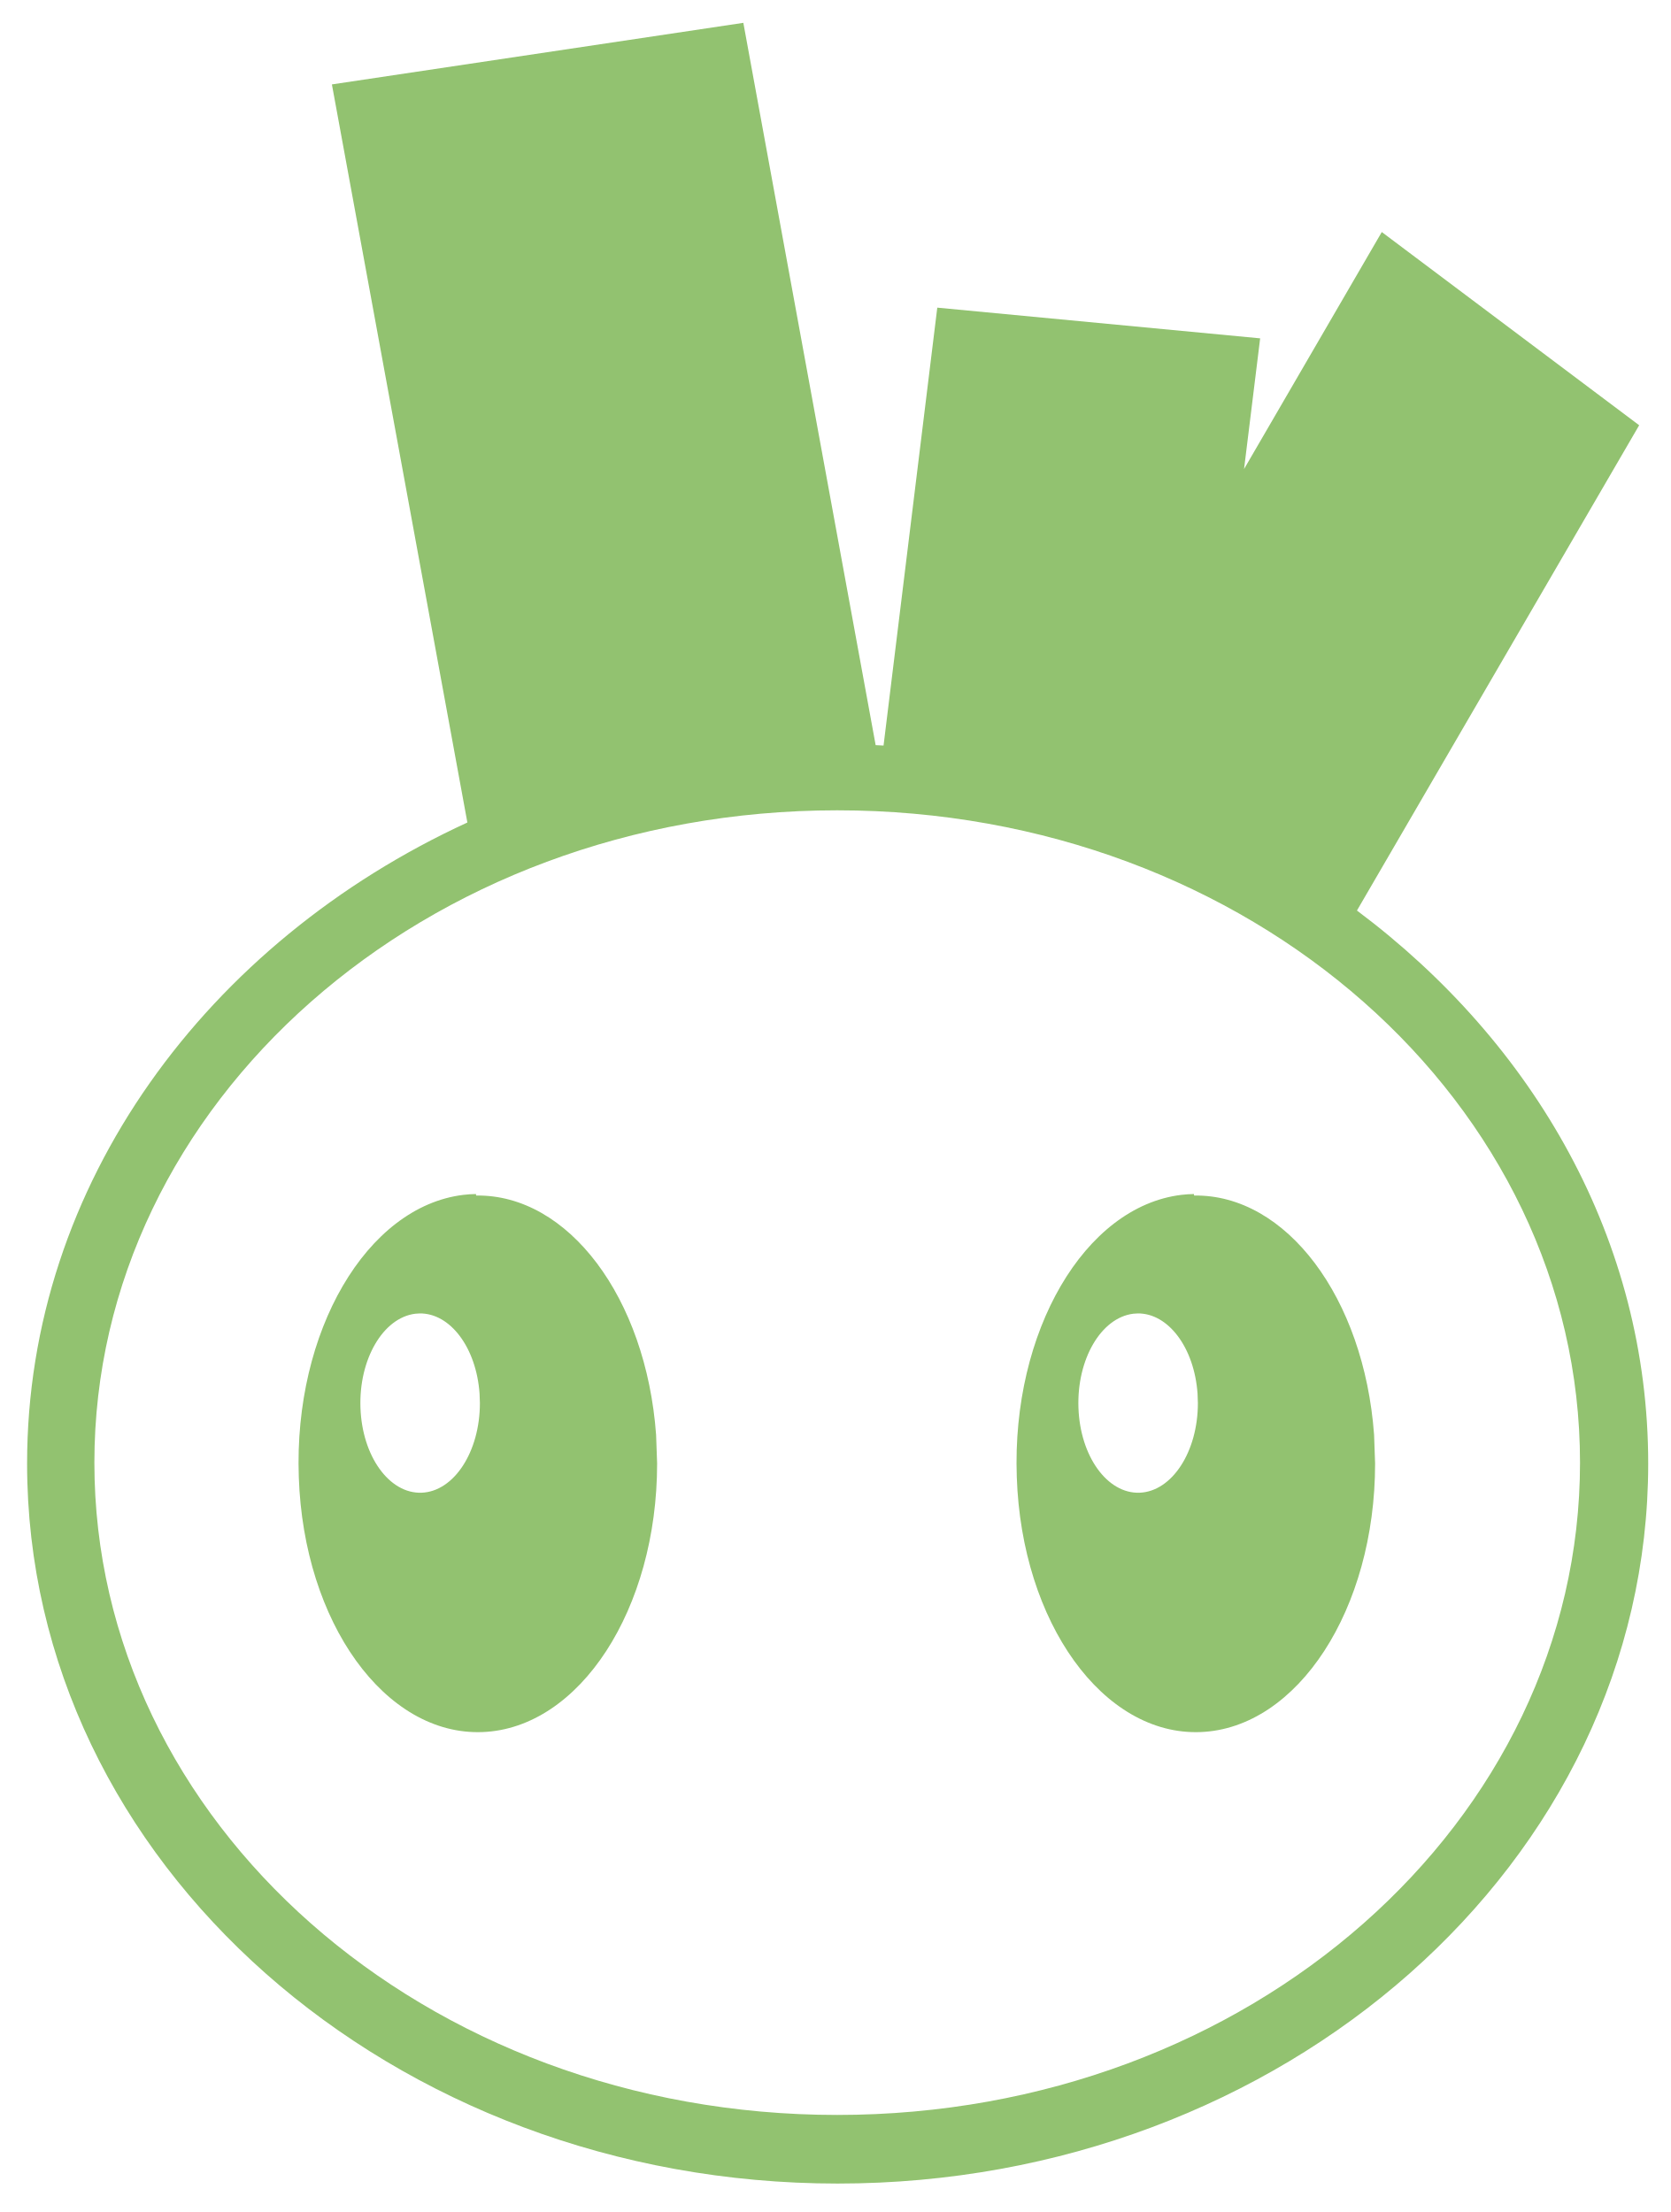
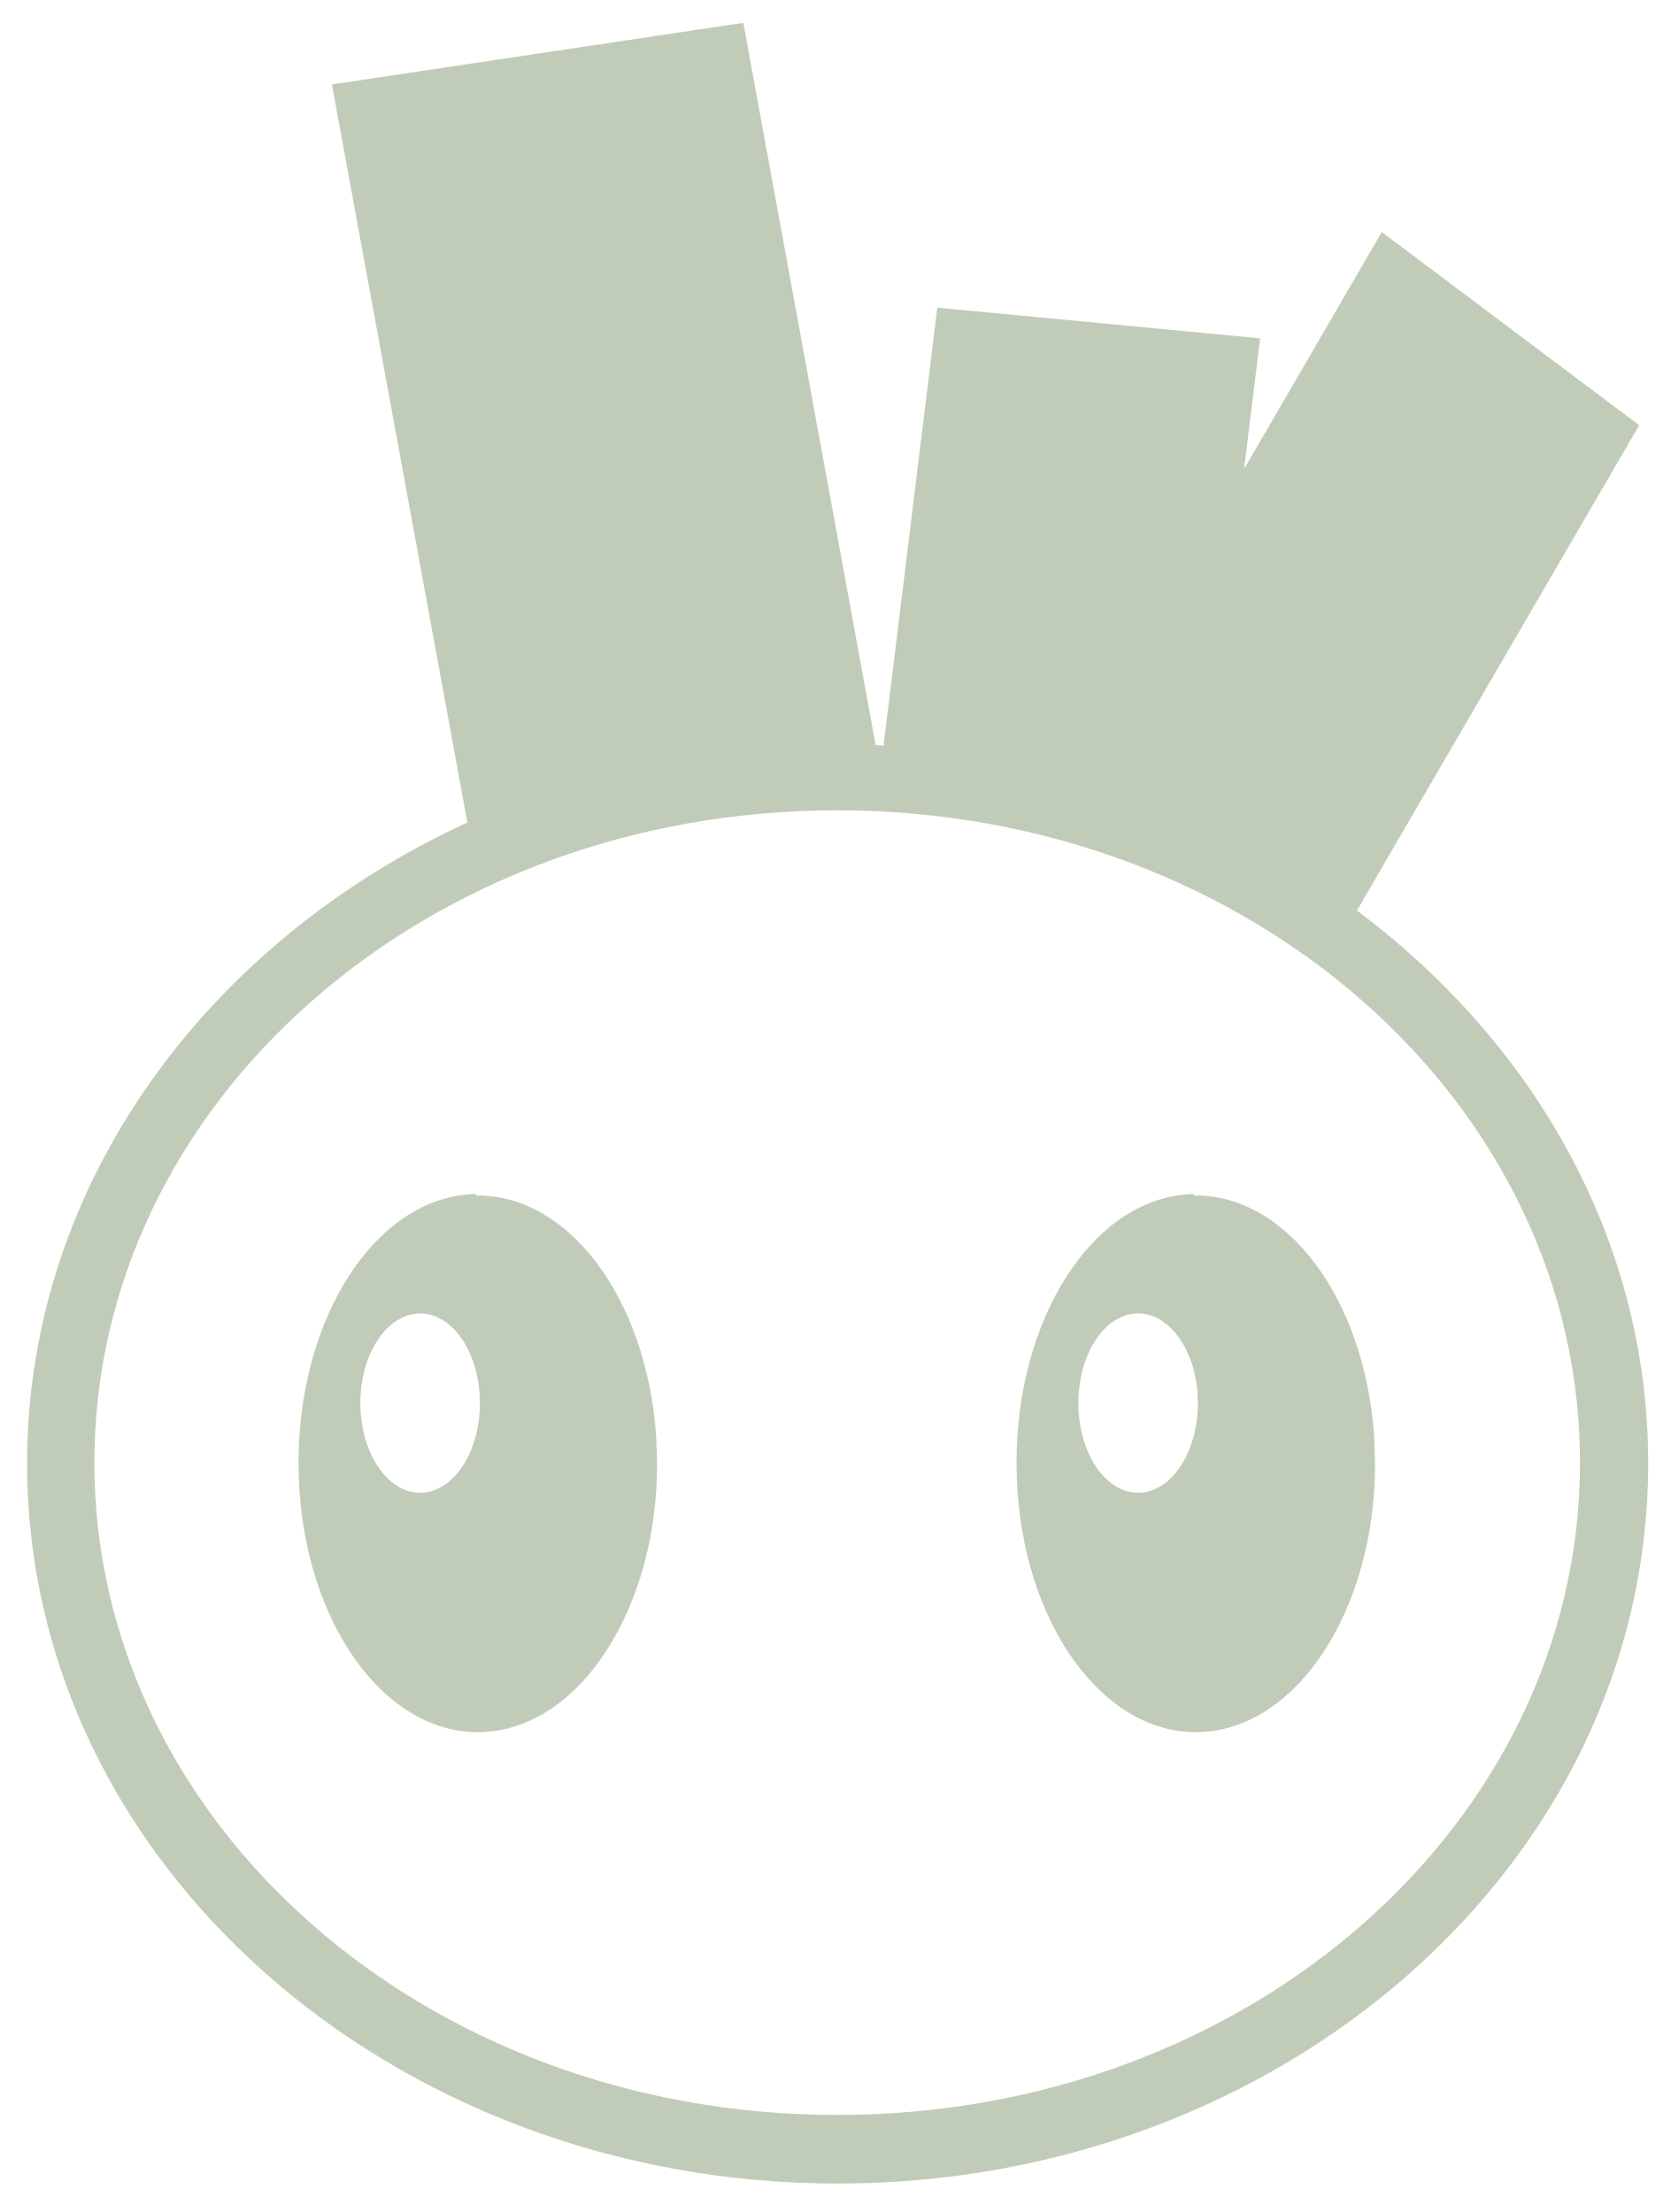
<svg xmlns="http://www.w3.org/2000/svg" width="74mm" height="98mm" version="1.1" viewBox="0 0 74 98">
  <g transform="translate(0 -199)">
-     <path fill="#92c270" d="m33 200-18.3 2.74 6 32.7c-11.5 5.29-19.5 16-19.5 28.4 0 17.7 16.2 31.9 35.9 31.9 19.7 0 35.9-14.2 35.9-31.9 0-9.87-5.02-18.6-12.9-24.5l12.5-21.5-11.4-8.56-6.1 10.5 0.713-5.79-14.3-1.36-2.38 19.4c-0.117-0.006-0.233-0.013-0.35-0.018l-5.86-32zm4.08 34.9c18.3 0 32.9 13 32.9 28.9 0 15.9-14.6 28.9-32.9 28.9-18.3 0-32.9-13-32.9-28.9 0-15.9 14.6-28.9 32.9-28.9zm-16 17a7.94 11.9 0 0 0-0.556 0.037 7.94 11.9 0 0 0-7.29 12.5 7.94 11.9 0 0 0 8.14 11.3 7.94 11.9 0 0 0 7.73-11.9l-0.045-1.27a7.94 11.9 0 0 0-7.97-10.6zm31.8 0a7.94 11.9 0 0 0-0.556 0.037 7.94 11.9 0 0 0-7.29 12.5 7.94 11.9 0 0 0 8.14 11.3 7.94 11.9 0 0 0 7.73-11.9l-0.045-1.27a7.94 11.9 0 0 0-7.97-10.6zm-34.3 5.29a2.65 3.97 0 0 1 2.66 3.55l0.015 0.423a2.65 3.97 0 0 1-2.58 3.97 2.65 3.97 0 0 1-2.71-3.76 2.65 3.97 0 0 1 2.43-4.17 2.65 3.97 0 0 1 0.185-0.012zm31.8 0a2.65 3.97 0 0 1 2.66 3.55l0.015 0.423a2.65 3.97 0 0 1-2.58 3.97 2.65 3.97 0 0 1-2.71-3.76 2.65 3.97 0 0 1 2.43-4.17 2.65 3.97 0 0 1 0.185-0.012z" color="#000000" stroke-width="3" style="-inkscape-stroke:none" />
+     <path fill="#c1ccb8" d="m33 200-18.3 2.74 6 32.7c-11.5 5.29-19.5 16-19.5 28.4 0 17.7 16.2 31.9 35.9 31.9 19.7 0 35.9-14.2 35.9-31.9 0-9.87-5.02-18.6-12.9-24.5l12.5-21.5-11.4-8.56-6.1 10.5 0.713-5.79-14.3-1.36-2.38 19.4c-0.117-0.006-0.233-0.013-0.35-0.018l-5.86-32zm4.08 34.9c18.3 0 32.9 13 32.9 28.9 0 15.9-14.6 28.9-32.9 28.9-18.3 0-32.9-13-32.9-28.9 0-15.9 14.6-28.9 32.9-28.9zm-16 17a7.94 11.9 0 0 0-0.556 0.037 7.94 11.9 0 0 0-7.29 12.5 7.94 11.9 0 0 0 8.14 11.3 7.94 11.9 0 0 0 7.73-11.9l-0.045-1.27a7.94 11.9 0 0 0-7.97-10.6zm31.8 0a7.94 11.9 0 0 0-0.556 0.037 7.94 11.9 0 0 0-7.29 12.5 7.94 11.9 0 0 0 8.14 11.3 7.94 11.9 0 0 0 7.73-11.9l-0.045-1.27a7.94 11.9 0 0 0-7.97-10.6zm-34.3 5.29a2.65 3.97 0 0 1 2.66 3.55l0.015 0.423a2.65 3.97 0 0 1-2.58 3.97 2.65 3.97 0 0 1-2.71-3.76 2.65 3.97 0 0 1 2.43-4.17 2.65 3.97 0 0 1 0.185-0.012zm31.8 0a2.65 3.97 0 0 1 2.66 3.55l0.015 0.423a2.65 3.97 0 0 1-2.58 3.97 2.65 3.97 0 0 1-2.71-3.76 2.65 3.97 0 0 1 2.43-4.17 2.65 3.97 0 0 1 0.185-0.012z" color="#000000" stroke-width="3" style="-inkscape-stroke:none" />
  </g>
</svg>
